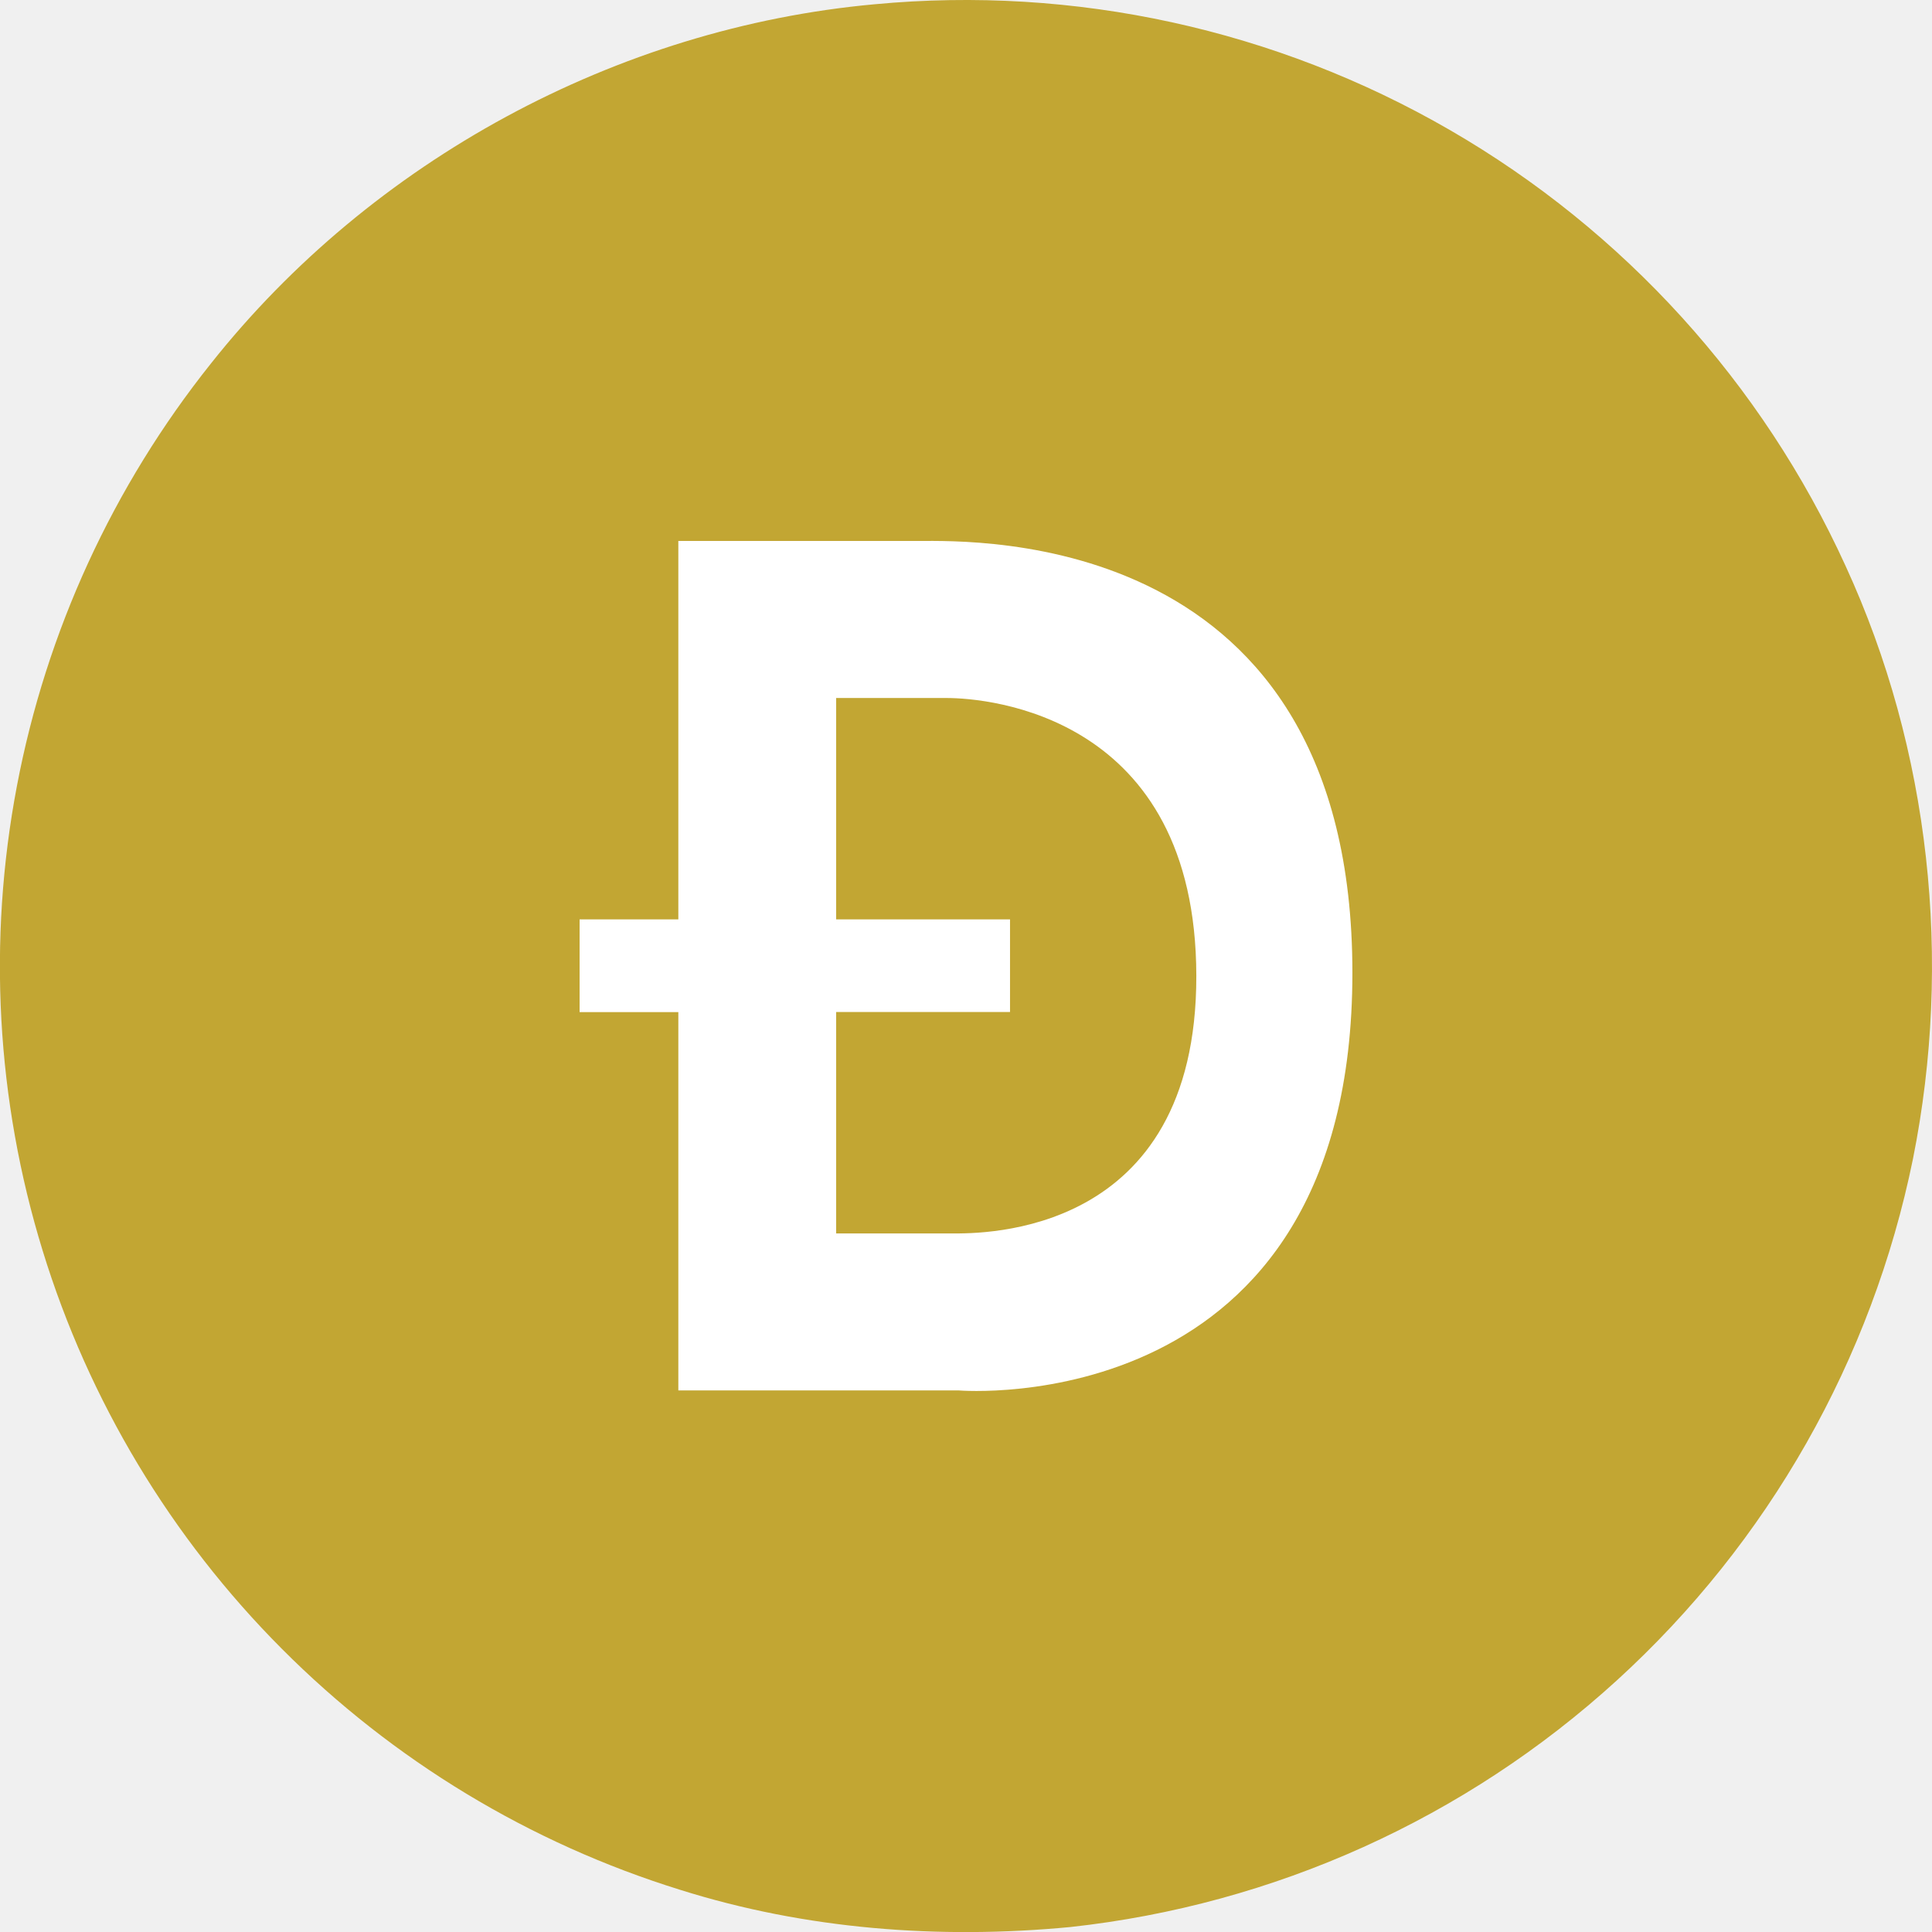
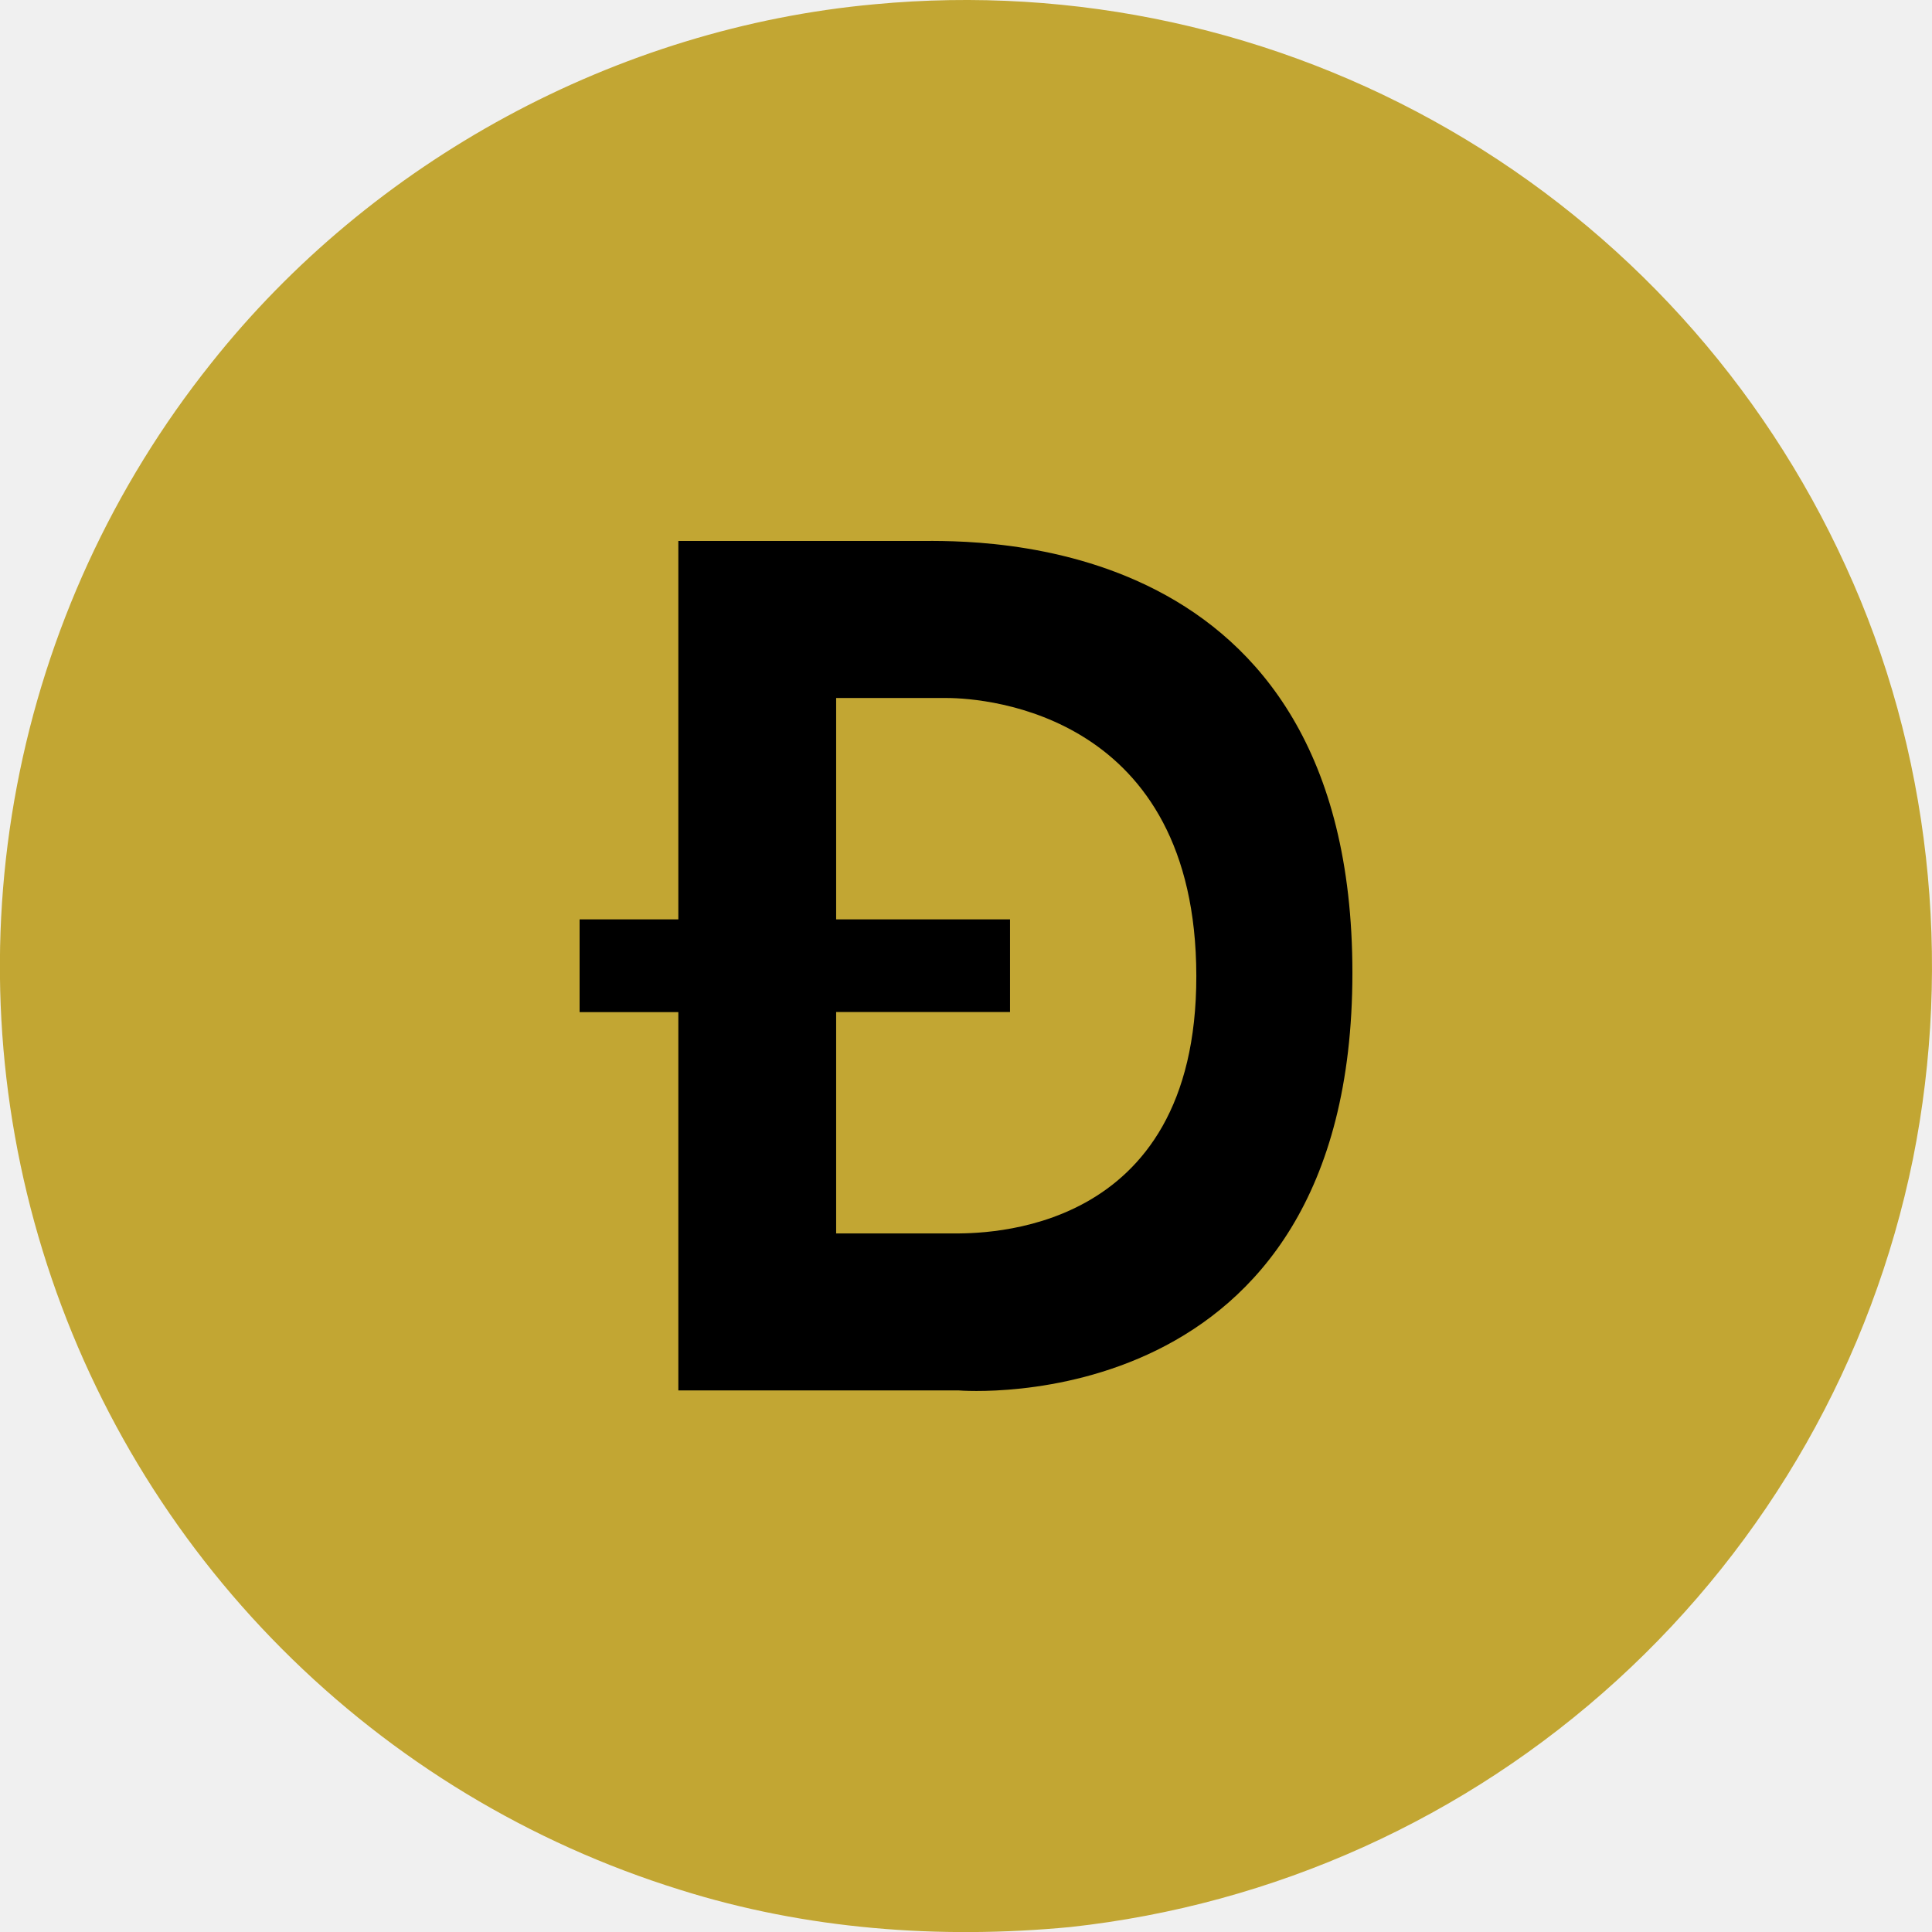
<svg xmlns="http://www.w3.org/2000/svg" preserveAspectRatio="none" overflow="visible" style="display: block;" width="28" height="28" viewBox="0 0 28 28" fill="none">
  <g id="Logo / Crypto (Circular)" clip-path="url(#clip0_0_2199)">
    <path id="Ellipse" d="M12.674 0.062C15.575 -0.212 18.489 0.425 21.012 1.884C23.535 3.343 25.54 5.552 26.748 8.203C27.974 10.869 28.3 13.924 27.724 16.796C27.131 19.706 25.628 22.352 23.433 24.353C21.239 26.354 18.465 27.606 15.513 27.928C13.616 28.109 11.677 27.963 9.855 27.388C7.677 26.712 5.698 25.514 4.088 23.899C2.478 22.285 1.286 20.301 0.617 18.122C-0.053 15.942 -0.181 13.632 0.245 11.392C0.67 9.152 1.636 7.049 3.058 5.267C5.388 2.329 8.937 0.402 12.674 0.062Z" fill="#C2A633" />
-     <path id="Logo" d="M13.315 7.84C14.14 7.84 19.6 7.666 19.6 14.099C19.6 20.61 13.939 20.155 13.892 20.151H9.831V14.668H8.4V13.324H9.831V7.84H13.315ZM12.118 13.324H14.638V14.667H12.118V17.876H13.798C14.23 17.876 17.343 17.925 17.338 14.143C17.333 10.361 14.319 10.116 13.72 10.116H12.118V13.324Z" fill="white" />
+     <path id="Logo" d="M13.315 7.84C14.14 7.84 19.6 7.666 19.6 14.099C19.6 20.61 13.939 20.155 13.892 20.151H9.831V14.668H8.4V13.324H9.831V7.84H13.315ZM12.118 13.324H14.638V14.667H12.118V17.876H13.798C14.23 17.876 17.343 17.925 17.338 14.143C17.333 10.361 14.319 10.116 13.72 10.116H12.118V13.324Z" fill="black" />
  </g>
  <defs>
    <clipPath id="clip0_0_2199">
-       <rect width="28" height="28" fill="white" />
+       <rect width="28" height="28" fill="black" />
    </clipPath>
  </defs>
</svg>
